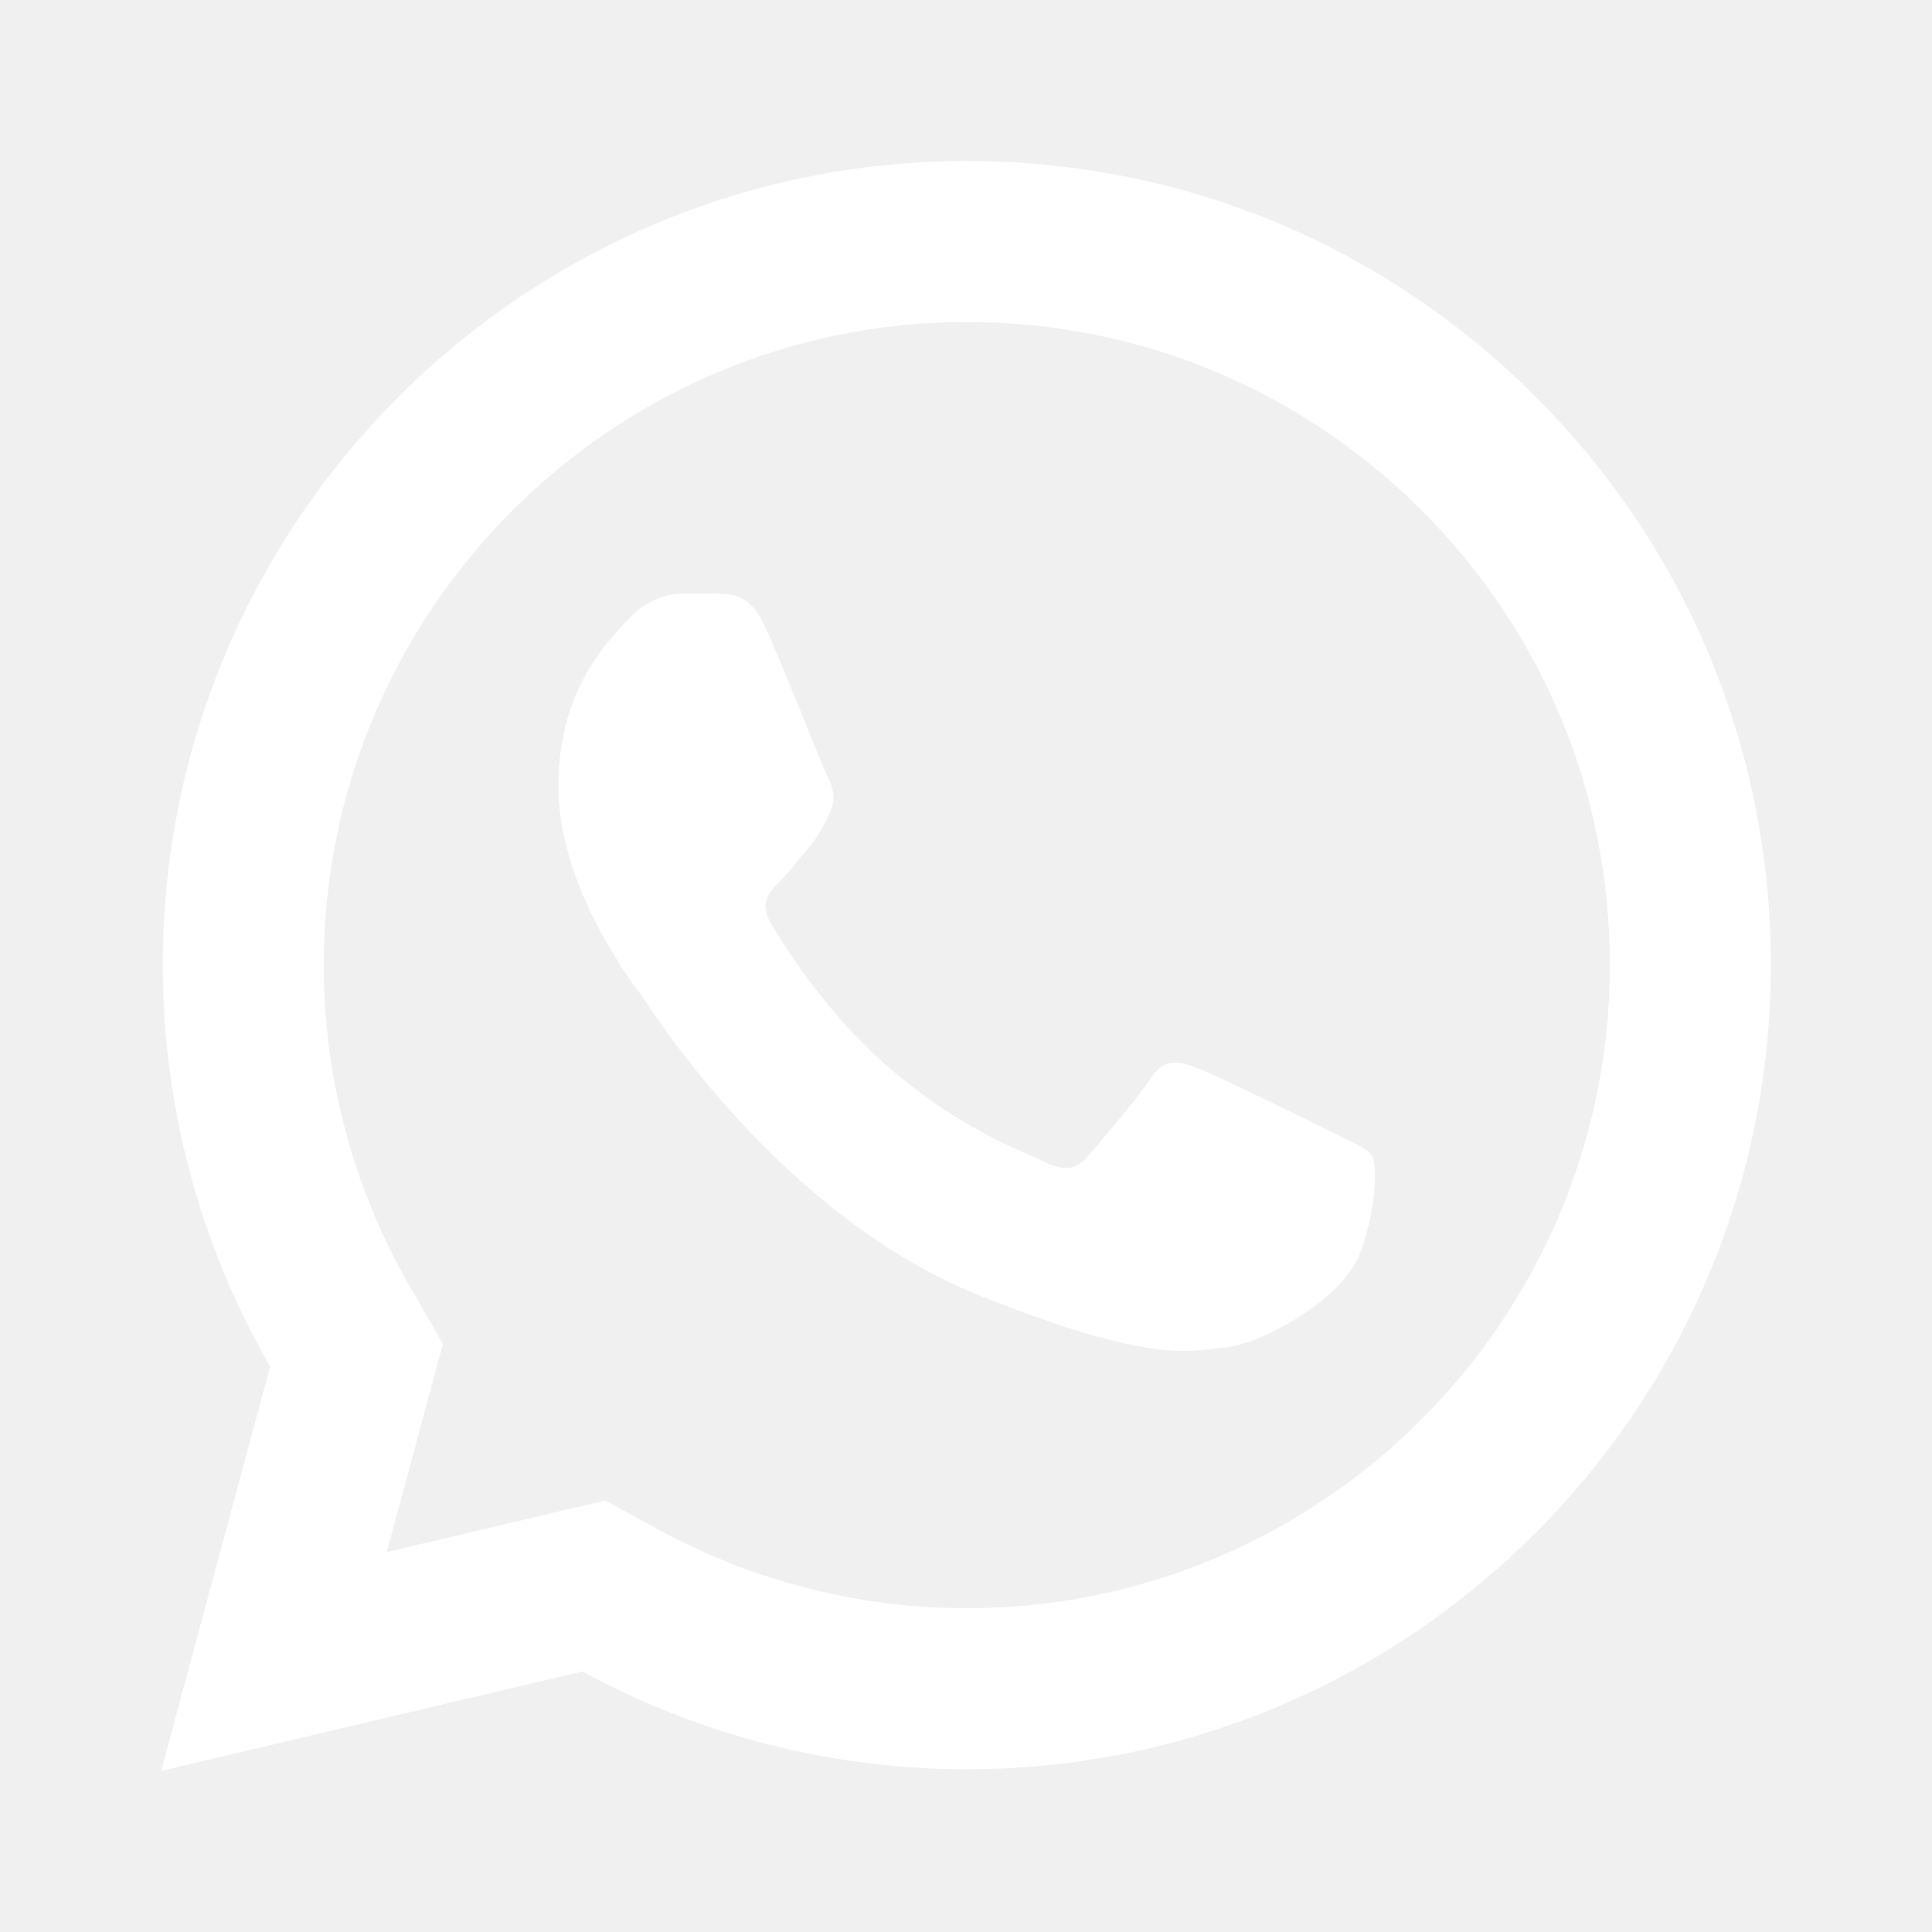
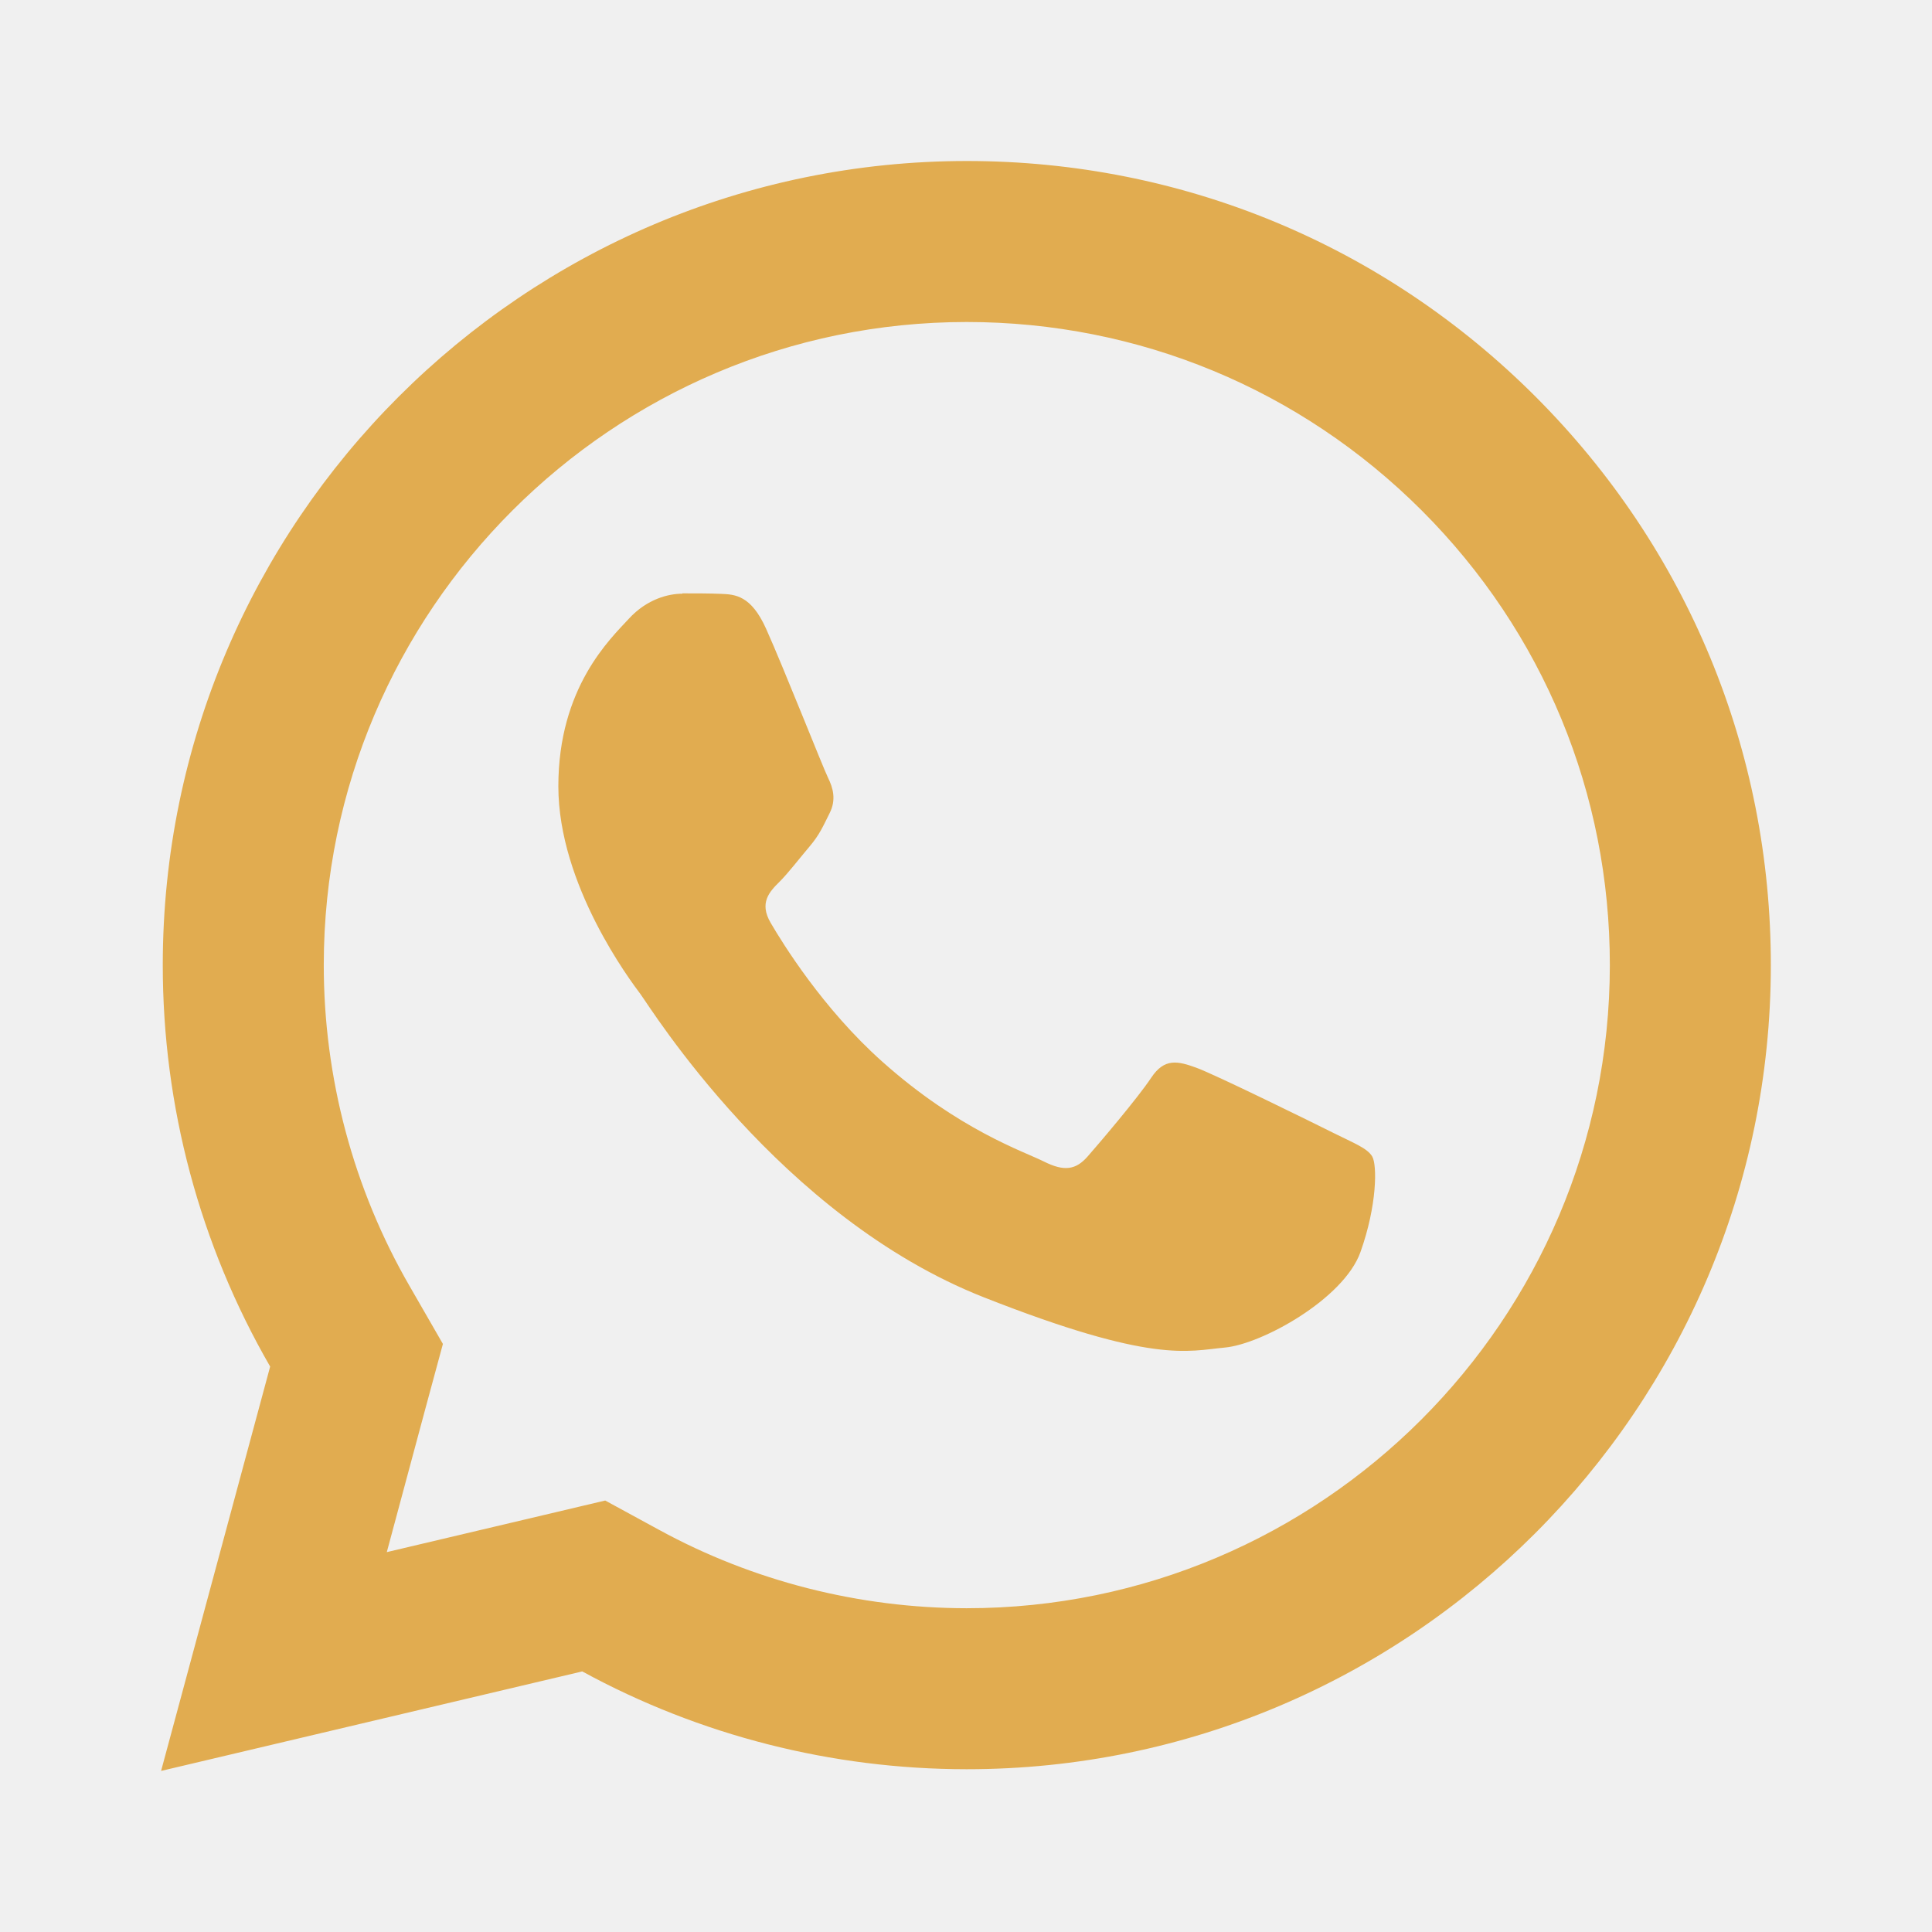
<svg xmlns="http://www.w3.org/2000/svg" viewBox="0,0,256,256" width="24px" height="24px">
-   <g fill="#ffffff" fill-rule="nonzero" stroke="none" stroke-width="1" stroke-linecap="butt" stroke-linejoin="miter" stroke-miterlimit="10" stroke-dasharray="" stroke-dashoffset="0" font-family="none" font-weight="none" font-size="none" text-anchor="none" style="mix-blend-mode: normal">
+   <g fill="#e1ac50" fill-rule="nonzero" stroke="none" stroke-width="1" stroke-linecap="butt" stroke-linejoin="miter" stroke-miterlimit="10" stroke-dasharray="" stroke-dashoffset="0" font-family="none" font-weight="none" font-size="none" text-anchor="none" style="mix-blend-mode: normal">
    <g transform="scale(10.66667,10.66667)">
      <path d="M12.012,2c-5.506,0 -9.988,4.478 -9.99,9.984c-0.001,1.76 0.46,3.478 1.334,4.992l-1.355,5.023l5.232,-1.236c1.459,0.796 3.101,1.214 4.773,1.215h0.004c5.505,0 9.985,-4.479 9.988,-9.984c0.002,-2.669 -1.036,-5.178 -2.922,-7.066c-1.886,-1.887 -4.392,-2.927 -7.064,-2.928zM12.01,4c2.136,0.001 4.143,0.834 5.652,2.342c1.509,1.51 2.338,3.516 2.336,5.65c-0.002,4.404 -3.584,7.986 -7.99,7.986c-1.333,-0.001 -2.653,-0.336 -3.816,-0.971l-0.674,-0.367l-0.744,0.176l-1.969,0.465l0.48,-1.785l0.217,-0.801l-0.414,-0.719c-0.698,-1.208 -1.067,-2.589 -1.066,-3.992c0.002,-4.402 3.585,-7.984 7.988,-7.984zM8.477,7.375c-0.167,0 -0.437,0.062 -0.666,0.312c-0.229,0.249 -0.875,0.852 -0.875,2.08c0,1.228 0.895,2.415 1.02,2.582c0.124,0.166 1.727,2.766 4.264,3.766c2.108,0.831 2.536,0.667 2.994,0.625c0.458,-0.041 1.478,-0.603 1.686,-1.186c0.208,-0.583 0.208,-1.085 0.146,-1.188c-0.062,-0.104 -0.229,-0.166 -0.479,-0.291c-0.249,-0.125 -1.476,-0.728 -1.705,-0.811c-0.229,-0.083 -0.397,-0.125 -0.562,0.125c-0.166,0.25 -0.643,0.811 -0.789,0.977c-0.146,0.167 -0.291,0.189 -0.541,0.064c-0.25,-0.126 -1.054,-0.39 -2.008,-1.24c-0.742,-0.661 -1.243,-1.477 -1.389,-1.727c-0.145,-0.249 -0.014,-0.386 0.111,-0.51c0.112,-0.112 0.248,-0.291 0.373,-0.438c0.124,-0.146 0.167,-0.25 0.25,-0.416c0.083,-0.166 0.041,-0.312 -0.021,-0.438c-0.062,-0.125 -0.548,-1.358 -0.77,-1.852c-0.187,-0.415 -0.385,-0.425 -0.562,-0.432c-0.145,-0.006 -0.311,-0.006 -0.477,-0.006z" />
    </g>
  </g>
</svg>
